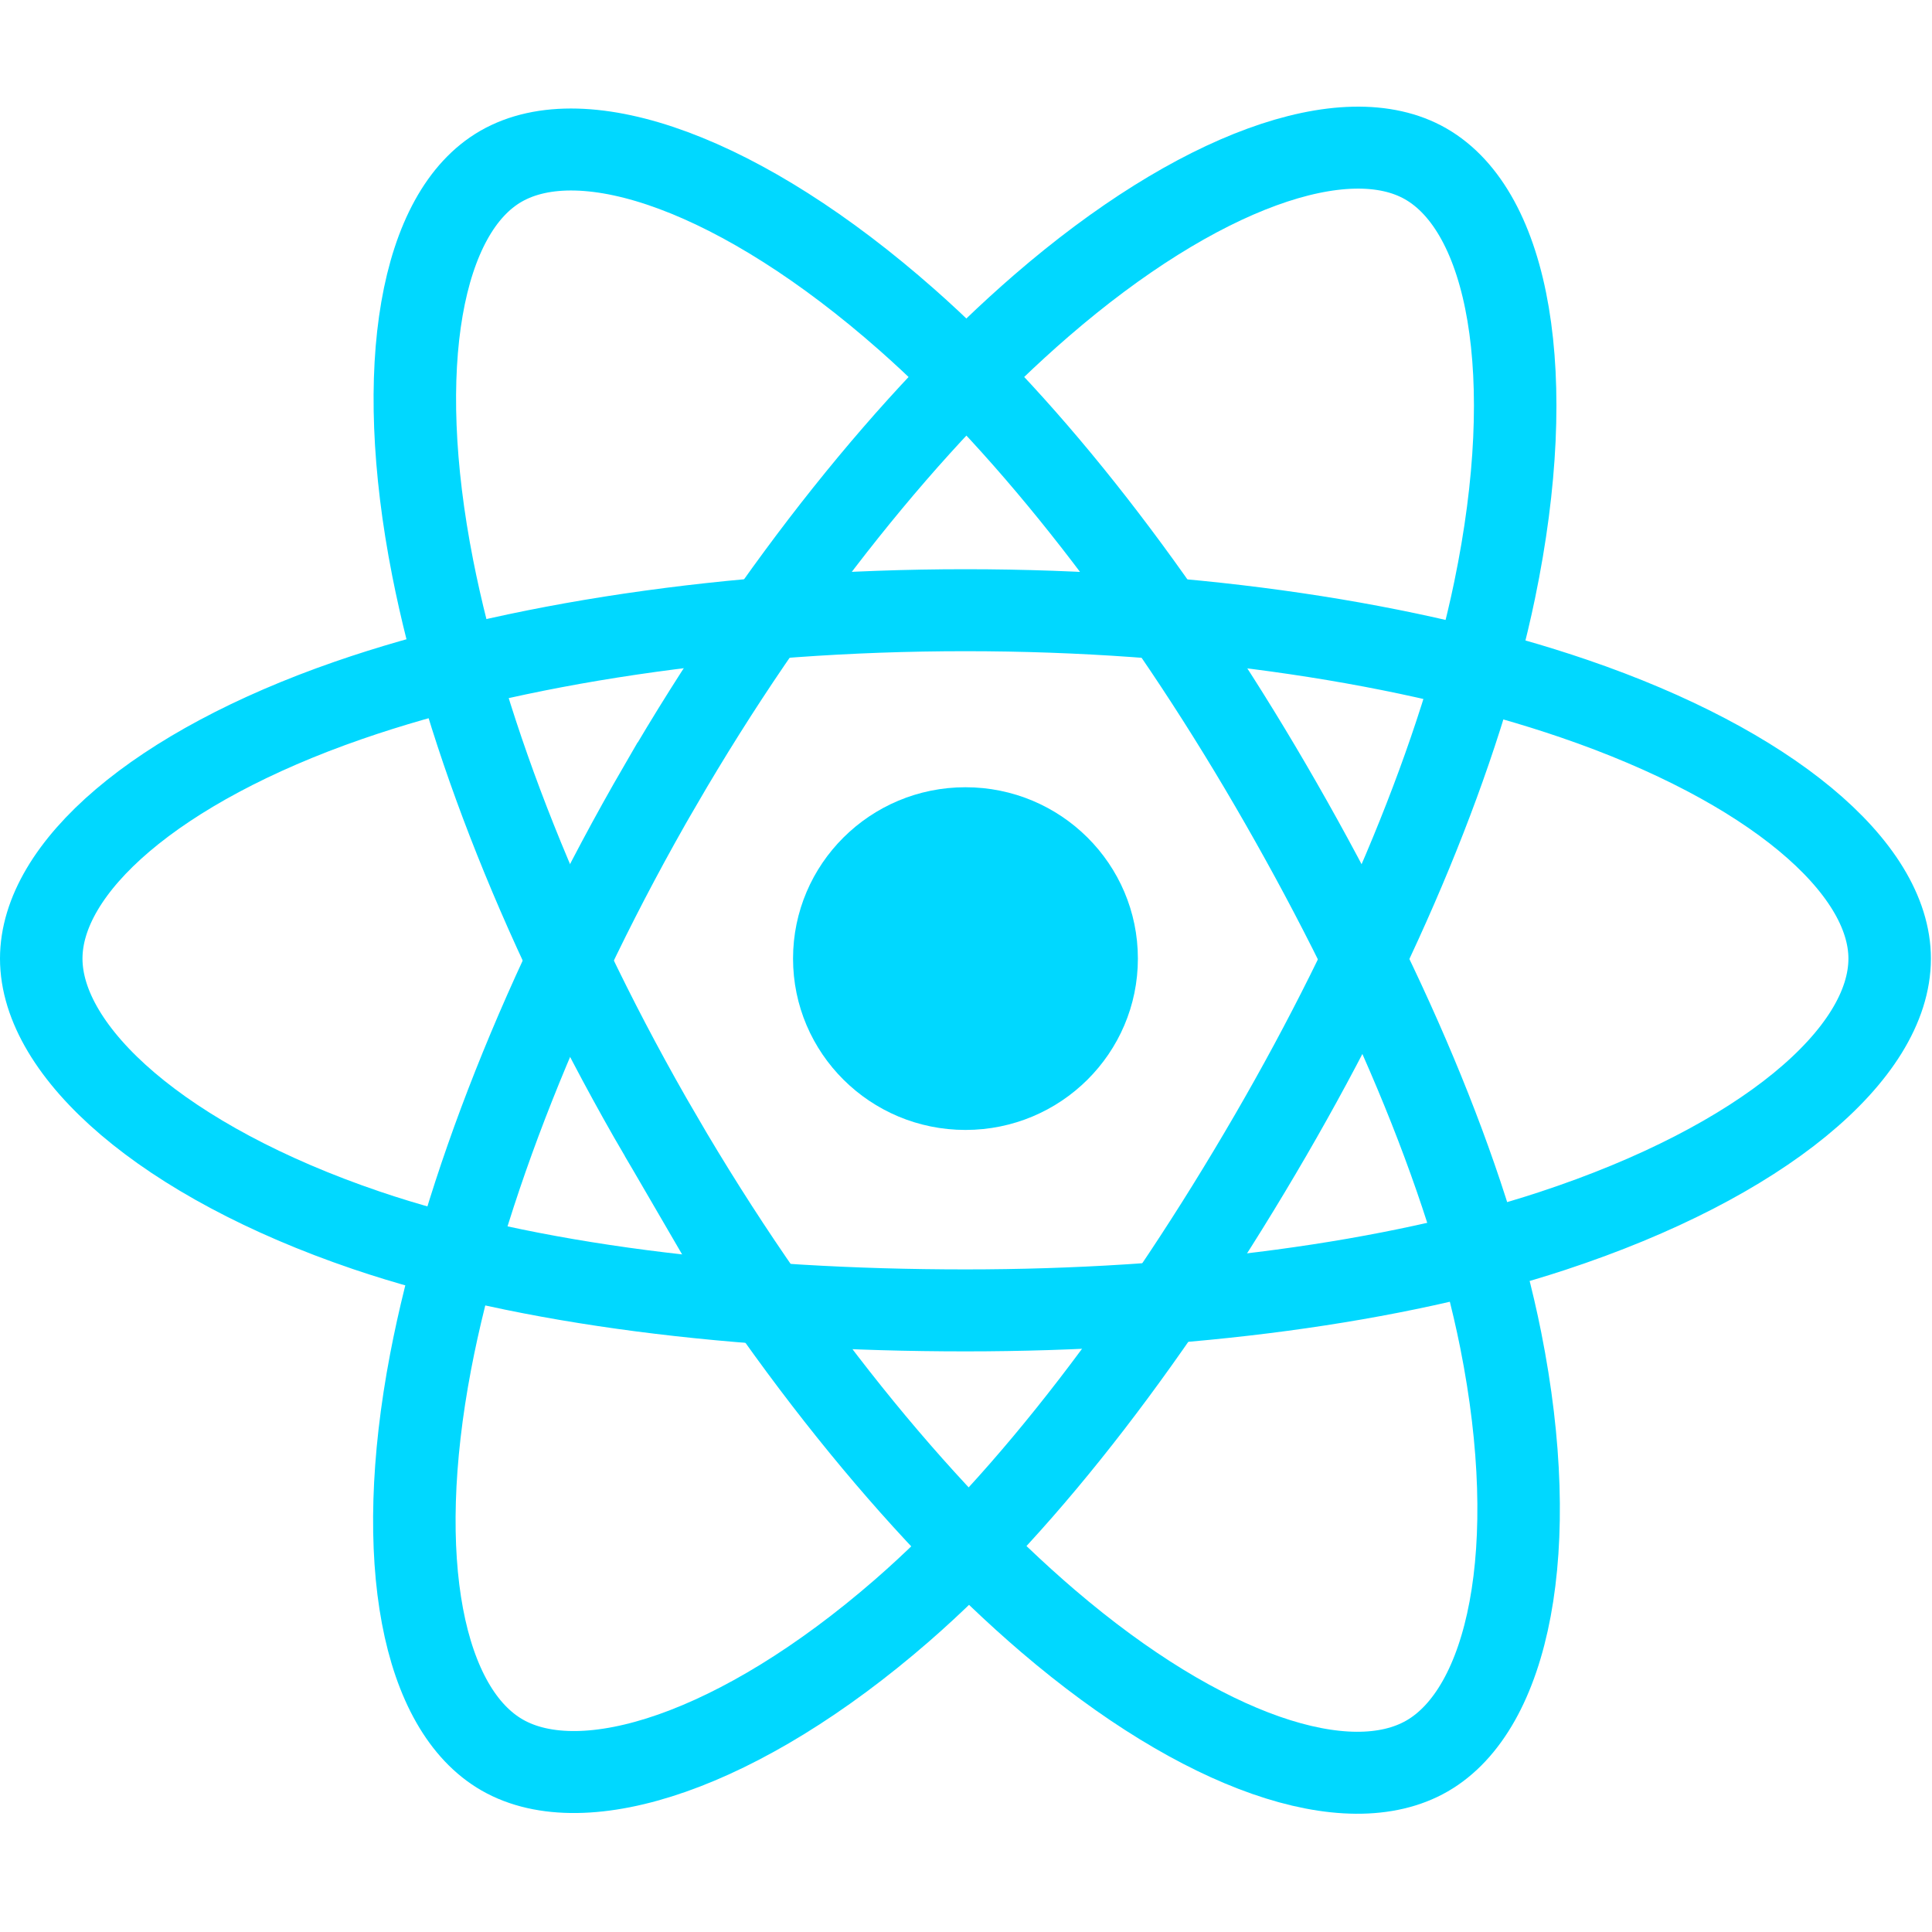
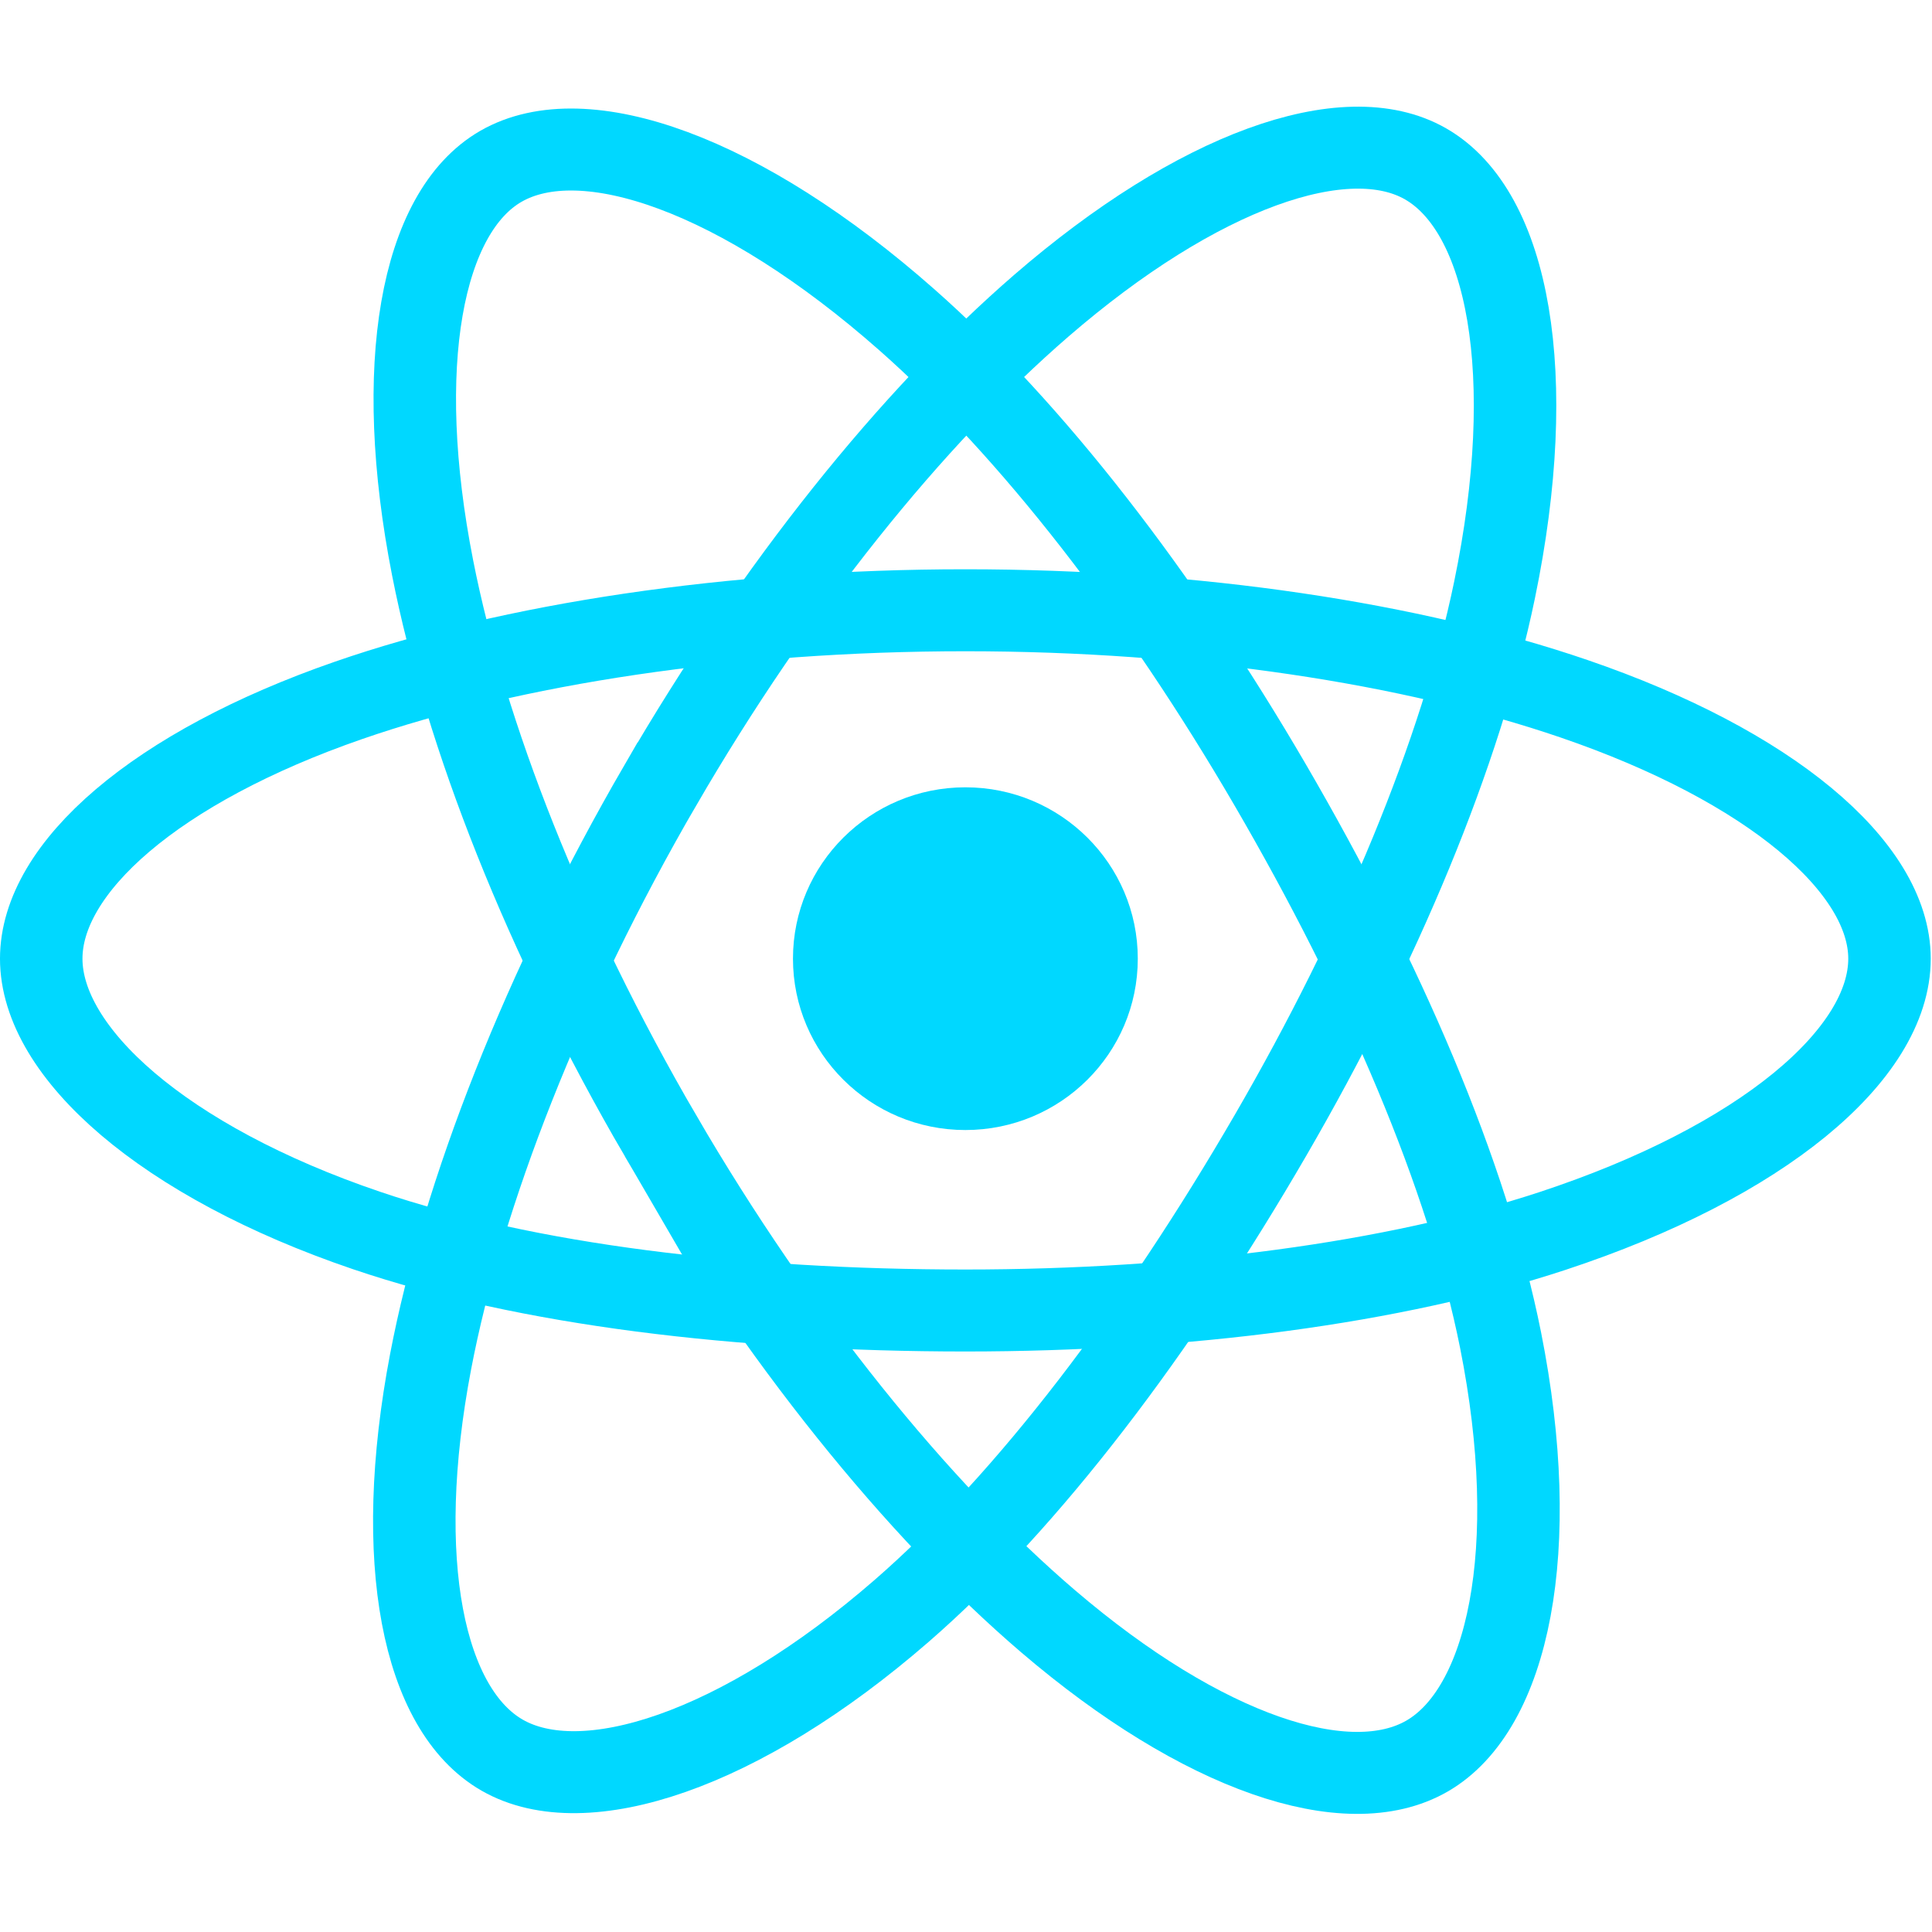
<svg xmlns="http://www.w3.org/2000/svg" id="svg14" width="50" height="50" version="1.1" viewBox="0 0 25 25">
-   <g id="g12" fill="none" fill-rule="evenodd" transform="matrix(0.04447372,0,0,0.04419693,0.506113,1.901704)">
+   <g id="g12" fill="none" fill-rule="evenodd" transform="matrix(.04447 0 0 .0442 .506 1.902)">
    <circle id="circle2" cx="269.529" cy="237.628" r="50.167" fill="#00d8ff" />
    <g id="g10" stroke="#00d8ff" stroke-width="24">
-       <path id="path4" d="m 269.53,135.628 c 67.356,0 129.928,9.665 177.107,25.907 56.844,19.57 91.794,49.233 91.794,76.093 0,27.99 -37.04,59.503 -98.083,79.728 -46.15,15.29 -106.88,23.272 -170.818,23.272 -65.554,0 -127.63,-7.492 -174.3,-23.44 -59.046,-20.182 -94.61,-52.103 -94.61,-79.56 0,-26.642 33.37,-56.076 89.415,-75.616 47.355,-16.51 111.472,-26.384 179.486,-26.384 z" />
-       <path id="path6" d="m 180.736,186.922 c 33.65,-58.348 73.28,-107.724 110.92,-140.48 45.35,-39.466 88.507,-54.922 111.774,-41.505 24.248,13.983 33.042,61.814 20.067,124.796 -9.8,47.618 -33.234,104.212 -65.176,159.6 -32.75,56.788 -70.25,106.82 -107.377,139.272 -46.98,41.068 -92.4,55.93 -116.185,42.213 -23.08,-13.3 -31.906,-56.92 -20.834,-115.233 9.355,-49.27 32.832,-109.745 66.8,-168.664 z" />
-       <path id="path8" d="M 180.82,289.482 C 147.075,231.2 124.1,172.195 114.51,123.227 c -11.544,-59 -3.382,-104.11 19.864,-117.566 24.224,-14.024 70.055,2.244 118.14,44.94 36.356,32.28 73.688,80.837 105.723,136.173 32.844,56.733 57.46,114.21 67.036,162.582 12.117,61.213 2.31,107.984 -21.453,121.74 -23.057,13.348 -65.25,-0.784 -110.24,-39.5 -38.013,-32.71 -78.682,-83.253 -112.76,-142.115 z" />
+       <path id="path4" d="M269.53 135.628c67.356 0 129.928 9.665 177.107 25.907 56.844 19.57 91.794 49.233 91.794 76.093 0 27.99-37.04 59.503-98.083 79.728-46.15 15.29-106.88 23.272-170.818 23.272-65.554 0-127.63-7.492-174.3-23.44C36.184 297.006.62 265.085.62 237.628c0-26.642 33.37-56.076 89.415-75.616 47.355-16.51 111.472-26.384 179.486-26.384z" />
+       <path id="path6" d="M180.736 186.922c33.65-58.348 73.28-107.724 110.92-140.48C337.006 6.976 380.163-8.48 403.43 4.937c24.248 13.983 33.042 61.814 20.067 124.796-9.8 47.618-33.234 104.212-65.176 159.6-32.75 56.788-70.25 106.82-107.377 139.272-46.98 41.068-92.4 55.93-116.185 42.213-23.08-13.3-31.906-56.92-20.834-115.233 9.355-49.27 32.832-109.745 66.8-168.664z" />
+       <path id="path8" d="M180.82 289.482c-33.745-58.282-56.72-117.287-66.31-166.255-11.544-59-3.382-104.11 19.864-117.566 24.224-14.024 70.055 2.244 118.14 44.94 36.356 32.28 73.688 80.837 105.723 136.173 32.844 56.733 57.46 114.21 67.036 162.582 12.117 61.213 2.31 107.984-21.453 121.74-23.057 13.348-65.25-.784-110.24-39.5-38.013-32.71-78.682-83.253-112.76-142.115z" />
    </g>
  </g>
</svg>
